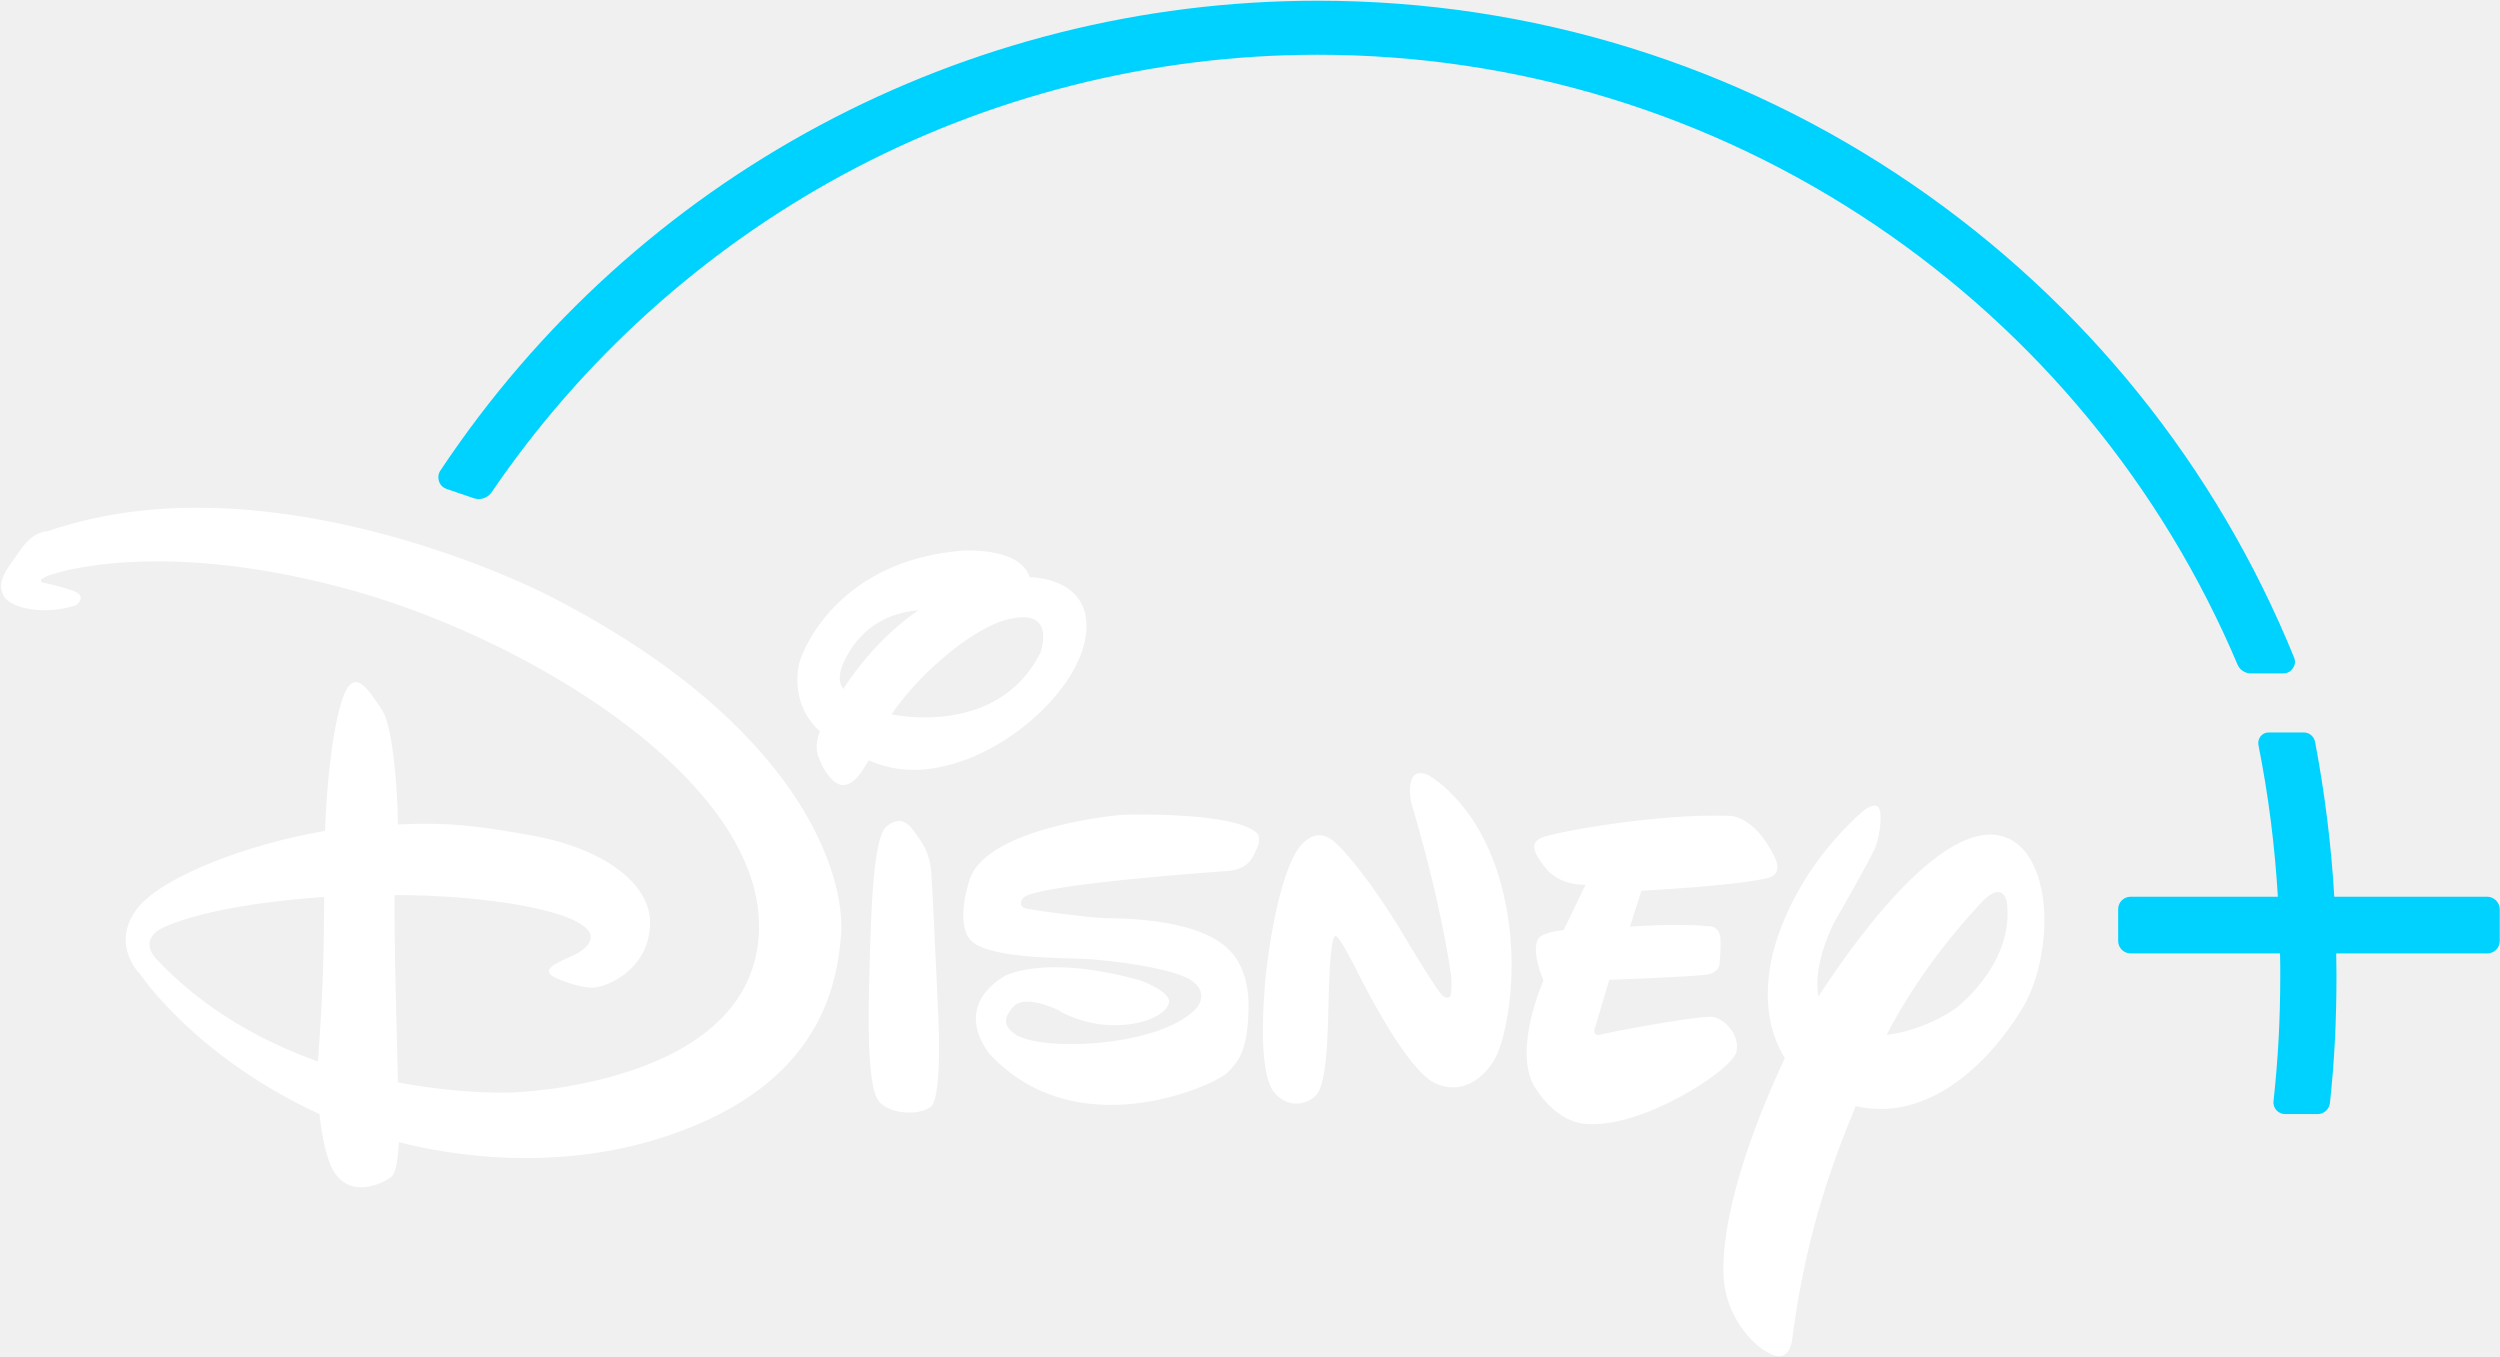
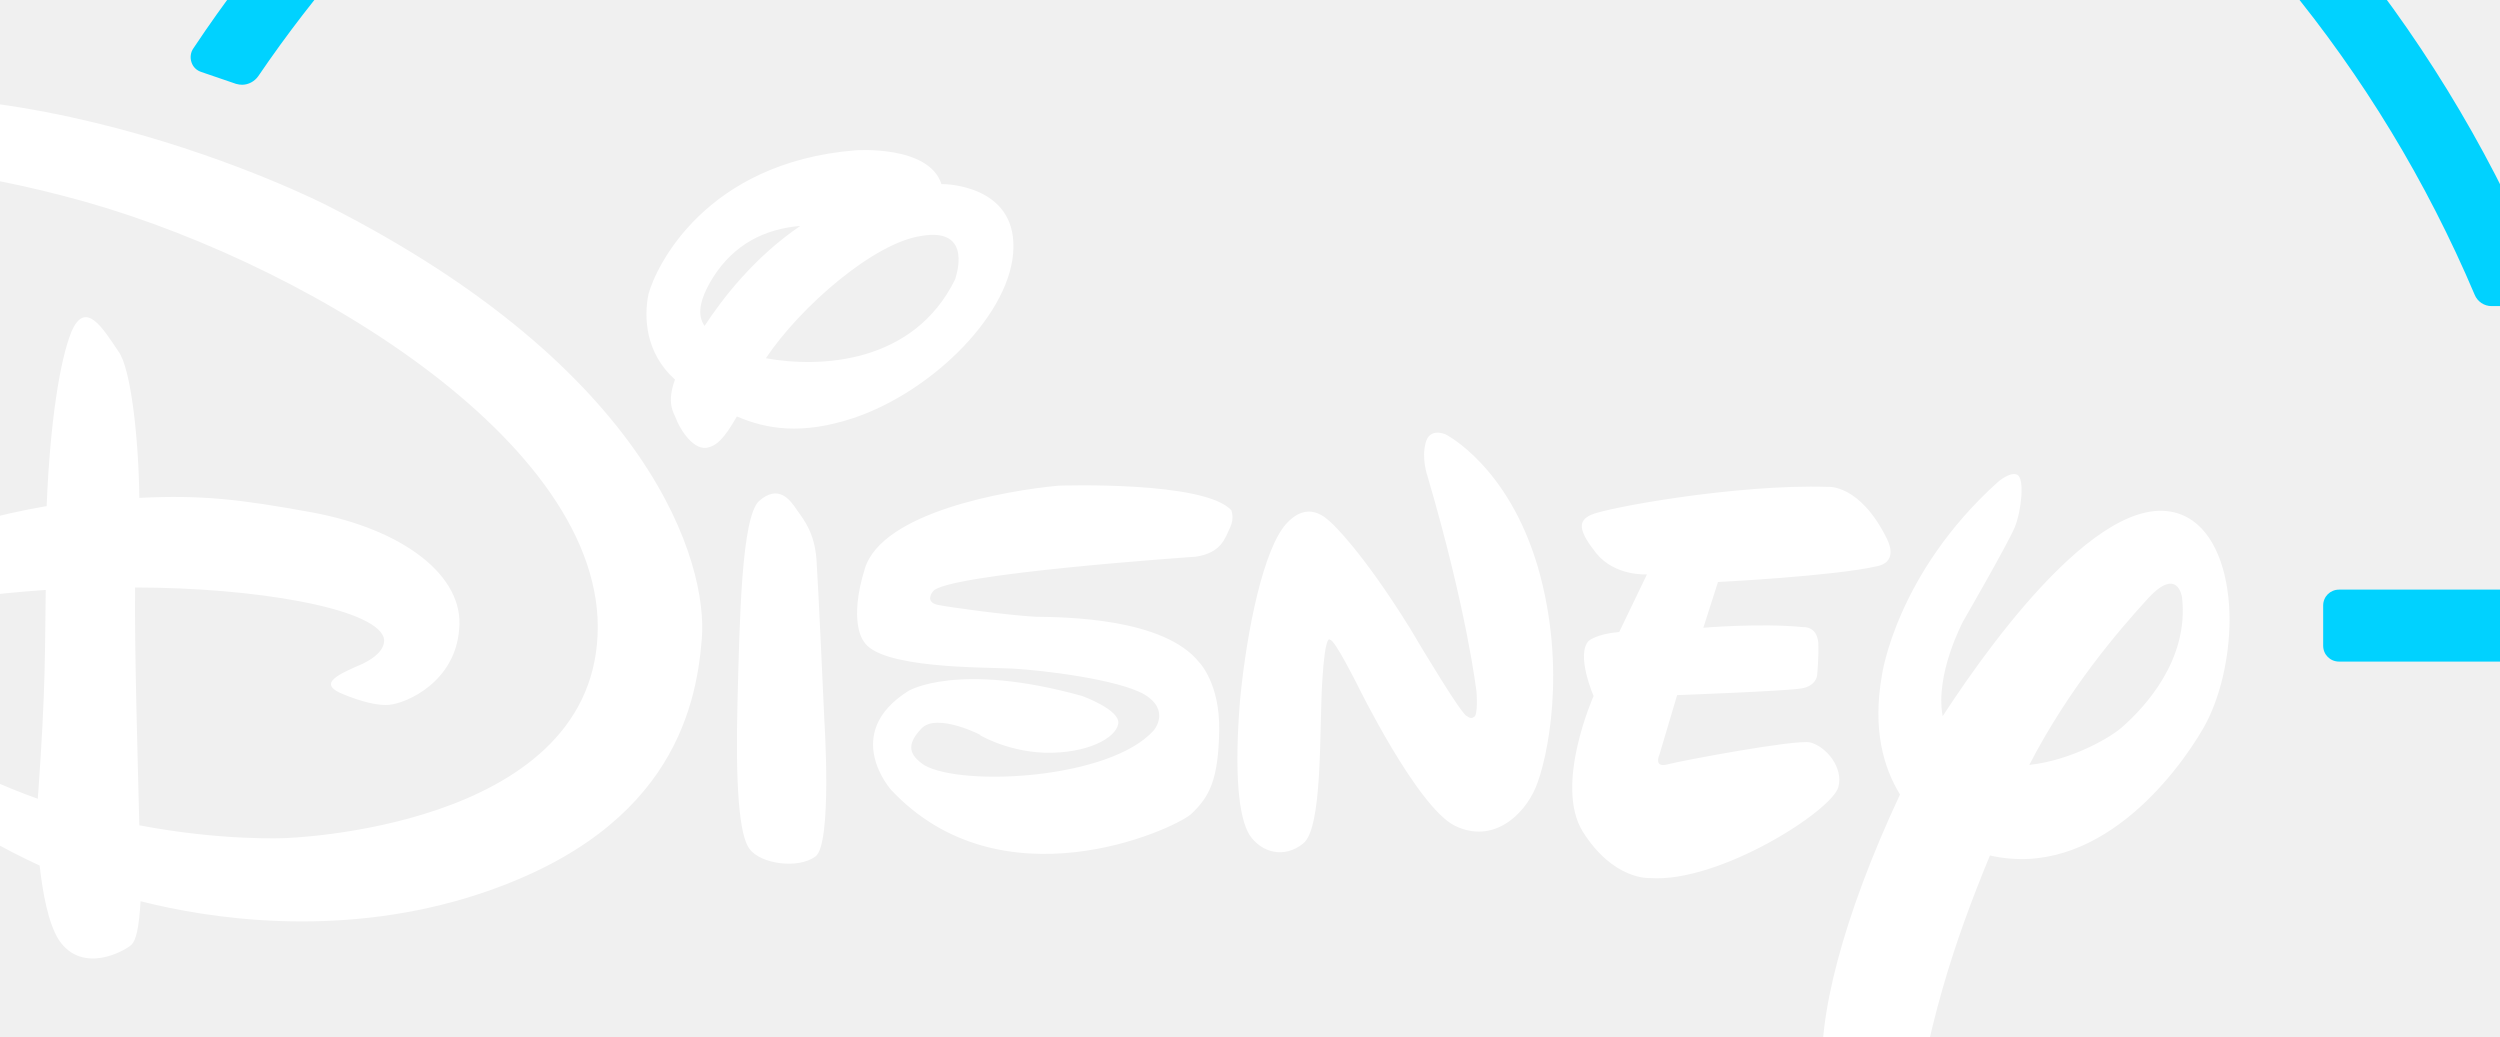
- <svg xmlns="http://www.w3.org/2000/svg" width="1041px" height="565px" viewBox="0 0 1041 565" version="1.1">
+ <svg xmlns="http://www.w3.org/2000/svg" viewBox="120 180 820 340" version="1.1">
  <g id="Layer_1">
    <g id="group">
      <g id="group-1">
        <g id="group-2">
          <path id="Path" d="M735.8 365.7 C721.4 369 683.5 370.9 683.5 370.9 L678.7 385.9 C678.7 385.9 697.6 384.3 711.4 385.7 711.4 385.7 715.9 385.2 716.4 390.8 716.6 396 716 401.6 716 401.6 716 401.6 715.7 405 710.9 405.8 705.7 406.7 670.1 408 670.1 408 L664.3 427.5 C664.3 427.5 662.2 432 667 430.7 671.5 429.5 708.8 422.5 713.7 423.5 718.9 424.8 724.7 431.7 723 438.1 721 445.9 683.8 469.7 661.1 468 661.1 468 649.2 468.8 639.1 452.7 629.7 437.4 642.7 408.3 642.7 408.3 642.7 408.3 636.8 394.7 641.1 390.2 641.1 390.2 643.7 387.9 651.1 387.3 L660.2 368.4 C660.2 368.4 649.8 369.1 643.6 361.5 637.8 354.2 637.4 350.9 641.8 348.9 646.5 346.6 689.8 338.7 719.6 339.7 719.6 339.7 730 338.7 738.9 356.7 738.8 356.7 743.2 364 735.8 365.7 Z M623.7 438.3 C619.9 447.3 609.8 456.9 597.3 450.9 584.9 444.9 565.2 404.6 565.2 404.6 565.2 404.6 557.7 389.6 556.3 389.9 556.3 389.9 554.7 387 553.7 403.4 552.7 419.8 553.9 451.7 547.4 456.7 541.2 461.7 533.7 459.7 529.8 453.8 526.3 448 524.8 434.2 526.7 410 529 385.8 534.6 360 541.8 351.9 549 343.9 554.8 349.7 557 351.8 557 351.8 566.6 360.5 582.5 386.1 L585.3 390.8 C585.3 390.8 599.7 415 601.2 414.9 601.2 414.9 602.4 416 603.4 415.2 604.9 414.8 604.3 407 604.3 407 604.3 407 601.3 380.7 588.2 336.1 588.2 336.1 586.2 330.5 587.6 325.3 588.9 320 594.2 322.5 594.2 322.5 594.2 322.5 614.6 332.7 624.4 365.9 634.1 399.4 627.5 429.3 623.7 438.3 Z M523.5 353 C521.8 356.4 520.8 361.3 512.2 362.6 512.2 362.6 429.9 368.2 426 374 426 374 423.1 377.4 427.6 378.4 432.1 379.3 450.7 381.8 459.7 382.3 469.3 382.4 501.7 382.7 513.3 397.2 513.3 397.2 520.2 404.1 519.9 419.7 519.6 435.7 516.8 441.3 510.6 447.1 504.1 452.5 448.3 477.5 412.3 439.1 412.3 439.1 395.7 420.6 418 406.6 418 406.6 434.1 396.9 475 408.3 475 408.3 487.4 412.8 486.8 417.3 486.1 422.1 476.6 427.2 462.8 426.9 449.4 426.5 439.6 420.1 441.5 421.1 443.3 421.8 427.1 413.3 422.1 419.1 417.1 424.4 418.3 427.7 423.2 431 435.7 438.1 484 435.6 498.4 419.6 498.4 419.6 504.1 413.1 495.4 407.8 486.7 402.8 461.8 399.8 452.1 399.3 442.8 398.8 408.2 399.4 403.2 390.2 403.2 390.2 398.2 384 403.7 366.4 409.5 348 449.8 340.9 467.2 339.3 467.2 339.3 515.1 337.6 523.9 347.4 523.8 347.4 525 349.7 523.5 353 Z M387.5 460.9 C381.7 465.2 369.4 463.3 365.9 458.5 362.4 454.2 361.2 437.1 361.9 410.3 362.6 383.2 363.2 349.6 369 344.3 375.2 338.9 379 343.6 381.4 347.3 384 350.9 387.1 354.9 387.8 363.4 388.4 371.9 390.4 416.5 390.4 416.5 390.4 416.5 393 456.7 387.5 460.9 Z M400 317.1 C383.1 322.7 371.5 320.8 361.7 316.6 357.4 324.1 354.9 326.4 351.6 326.9 346.8 327.4 342.5 319.7 341.7 317.2 340.9 315.3 338.6 312.1 341.4 304.5 331.8 295.9 331.1 284.3 332.7 276.5 335.1 267.5 351.3 233.3 400.6 229.3 400.6 229.3 424.7 227.5 428.8 240.4 L429.5 240.4 C429.5 240.4 452.9 240.5 452.4 261.3 452.1 282.2 426.4 308.2 400 317.1 Z M354 270.8 C349 278.8 348.8 283.6 351.1 286.9 356.8 278.2 367.2 264.5 382.5 254.1 370.7 255.1 360.8 260.2 354 270.8 Z M422.1 257.4 C406.6 259.7 382.6 280.5 371.2 297.5 388.7 300.7 419.6 299.5 433.3 271.6 433.2 271.6 439.8 254.3 422.1 257.4 Z M842.9 418.5 C833.6 434.7 807.5 468.5 772.7 460.6 761.2 488.5 751.6 516.6 746.1 558.8 746.1 558.8 744.9 567 738.1 564.1 731.4 561.7 720.2 550.5 718 535 715.6 514.6 724.7 480.1 743.2 440.6 737.8 431.8 734.1 419.2 737.3 401.3 737.3 401.3 742 368.1 775.3 338.1 775.3 338.1 779.3 334.6 781.6 335.7 784.2 336.8 783 347.6 780.9 352.8 778.8 358 763.9 383.8 763.9 383.8 763.9 383.8 754.6 401.2 757.2 414.9 774.7 388 814.5 333.7 839.2 350.8 847.5 356.7 851.3 369.6 851.3 383.5 851.2 395.8 848.3 408.8 842.9 418.5 Z M835.7 375.9 C835.7 375.9 834.3 365.2 823.9 377 814.9 386.9 798.7 405.6 785.6 430.9 799.3 429.4 812.5 421.9 816.5 418.1 823 412.3 838.1 396.7 835.7 375.9 Z M350.2 389.5 C348.3 413.7 339 454.4 273.1 474.5 229.6 487.6 188.5 481.3 166.1 475.6 165.6 484.5 164.6 488.3 163.2 489.8 161.3 491.7 147.1 499.9 139.3 488.3 135.8 482.8 134 472.8 133 463.9 82.6 440.7 59.4 407.3 58.5 405.8 57.4 404.7 45.9 392.7 57.4 378 68.2 364.7 103.5 351.4 135.3 346 136.4 318.8 139.6 298.3 143.4 288.9 148 278 153.8 287.8 158.8 295.2 163 300.7 165.5 324.4 165.7 343.3 186.5 342.3 198.8 343.8 222 348 252.2 353.5 272.4 368.9 270.6 386.4 269.3 403.6 253.5 410.7 247.5 411.2 241.2 411.7 231.4 407.2 231.4 407.2 224.7 404 230.9 401.2 239 397.7 247.8 393.4 245.8 389 245.8 389 242.5 379.4 203.3 372.7 164.3 372.7 164.1 394.2 165.2 429.9 165.7 450.7 193 455.9 213.4 454.9 213.4 454.9 213.4 454.9 313 452.1 316 388.5 319.1 324.8 216.7 263.7 141 244.3 65.4 224.5 22.6 238.3 18.9 240.2 14.9 242.2 18.6 242.8 18.6 242.8 18.6 242.8 22.7 243.4 29.8 245.8 37.3 248.2 31.5 252.1 31.5 252.1 18.6 256.2 4.1 253.6 1.3 247.7 -1.5 241.8 3.2 236.5 8.6 228.9 14 220.9 19.9 221.2 19.9 221.2 113.4 188.8 227.3 247.4 227.3 247.4 334 301.5 352.2 364.9 350.2 389.5 Z M68 386.2 C57.4 391.4 64.7 398.9 64.7 398.9 84.6 420.3 109.1 433.7 132.4 442 135.1 405.1 134.7 392.1 135 373.5 98.6 376 77.6 381.8 68 386.2 Z" fill="#FFFFFF" fill-opacity="1" stroke="none" />
        </g>
      </g>
      <g id="group-3">
        <g id="group-4">
          <g id="group-5">
            <path id="Path-1" d="M1040.9 378.6 L1040.9 391.8 C1040.9 394.7 1038.6 397 1035.7 397 L972.8 397 C972.8 400.3 972.9 403.2 972.9 405.9 972.9 425.4 972.1 441.3 970.2 459.2 969.9 461.9 967.7 463.9 965.1 463.9 L951.5 463.9 C950.1 463.9 948.8 463.3 947.9 462.3 947 461.3 946.5 459.9 946.7 458.5 948.6 440.7 949.5 425 949.5 405.9 949.5 403.1 949.5 400.2 949.4 397 L887.2 397 C884.3 397 882 394.7 882 391.8 L882 378.6 C882 375.7 884.3 373.4 887.2 373.4 L948.5 373.4 C947.2 351.9 944.6 331.2 940.4 310.2 940.2 308.9 940.5 307.6 941.3 306.6 942.1 305.6 943.3 305 944.6 305 L959.3 305 C961.6 305 963.5 306.6 964 308.9 968.1 330.6 970.7 351.7 972 373.4 L1035.7 373.4 C1038.5 373.4 1040.9 375.8 1040.9 378.6 Z" fill="#00D2FF" fill-opacity="1" stroke="none" />
          </g>
        </g>
      </g>
      <g id="group-6">
        <g id="group-7">
          <path id="Path-2" d="M200.2 204.3 L200.1 204.3 M199.4 204.4 C199.1 204.4 198.8 204.3 198.5 204.3 198.8 204.4 199.1 204.4 199.4 204.4 L199.7 204.4 C199.6 204.4 199.5 204.4 199.4 204.4 Z M199.4 204.4 C199.1 204.4 198.8 204.3 198.5 204.3 198.8 204.4 199.1 204.4 199.4 204.4 L199.7 204.4 C199.6 204.4 199.5 204.4 199.4 204.4 Z" fill="none" stroke="none" />
          <defs>
            <radialGradient id="radial-gradient" gradientUnits="userSpaceOnUse" cx="942.524" cy="279.896" r="760.124" fx="942.524" fy="279.896">
              <stop offset="0.007" stop-color="#021192" stop-opacity="1" />
              <stop offset="0.03" stop-color="#021096" stop-opacity="1" />
              <stop offset="0.057" stop-color="#010cb4" stop-opacity="1" />
              <stop offset="0.084" stop-color="#0008ce" stop-opacity="1" />
              <stop offset="0.111" stop-color="#0006d7" stop-opacity="1" />
              <stop offset="0.138" stop-color="#0004e1" stop-opacity="1" />
              <stop offset="0.165" stop-color="#0001fa" stop-opacity="1" />
              <stop offset="0.191" stop-color="#0000fe" stop-opacity="1" />
              <stop offset="0.216" stop-color="#0f1eff" stop-opacity="1" />
              <stop offset="1" stop-color="#00ffff" stop-opacity="0" />
            </radialGradient>
          </defs>
          <path id="Path-3" d="M955.3 273.9 C922.8 194 867.9 125.9 796.5 76.9 723.4 26.8 637.7 0.3 548.7 0.3 401.5 0.3 264.9 73.4 183.4 195.9 182.5 197.2 182.3 198.9 182.8 200.4 183.3 202 184.5 203.1 186 203.6 L197.4 207.5 C198.1 207.7 198.8 207.8 199.4 207.8 201.5 207.8 203.5 206.7 204.7 205 242.1 150 292.7 104.3 351.1 72.7 411.4 40.1 479.7 22.8 548.6 22.8 631.9 22.8 712.2 47.4 781 93.8 848.1 139.1 900.2 202.4 931.7 276.7 932.6 278.9 934.8 280.4 937.2 280.4 L950.8 280.4 C952.4 280.4 953.9 279.6 954.7 278.3 955.7 277 955.9 275.4 955.3 273.9 Z M199.4 204.4 C199.1 204.4 198.8 204.3 198.5 204.2 198.8 204.3 199.1 204.4 199.4 204.4 L199.6 204.4 C199.6 204.4 199.5 204.4 199.4 204.4 Z M934.4 278.6 C934.7 278.8 935 279 935.3 279.1 935 278.9 934.7 278.8 934.4 278.6 Z" fill-opacity="1" fill="#00D2FF" stroke="none" />
        </g>
      </g>
    </g>
  </g>
</svg>
